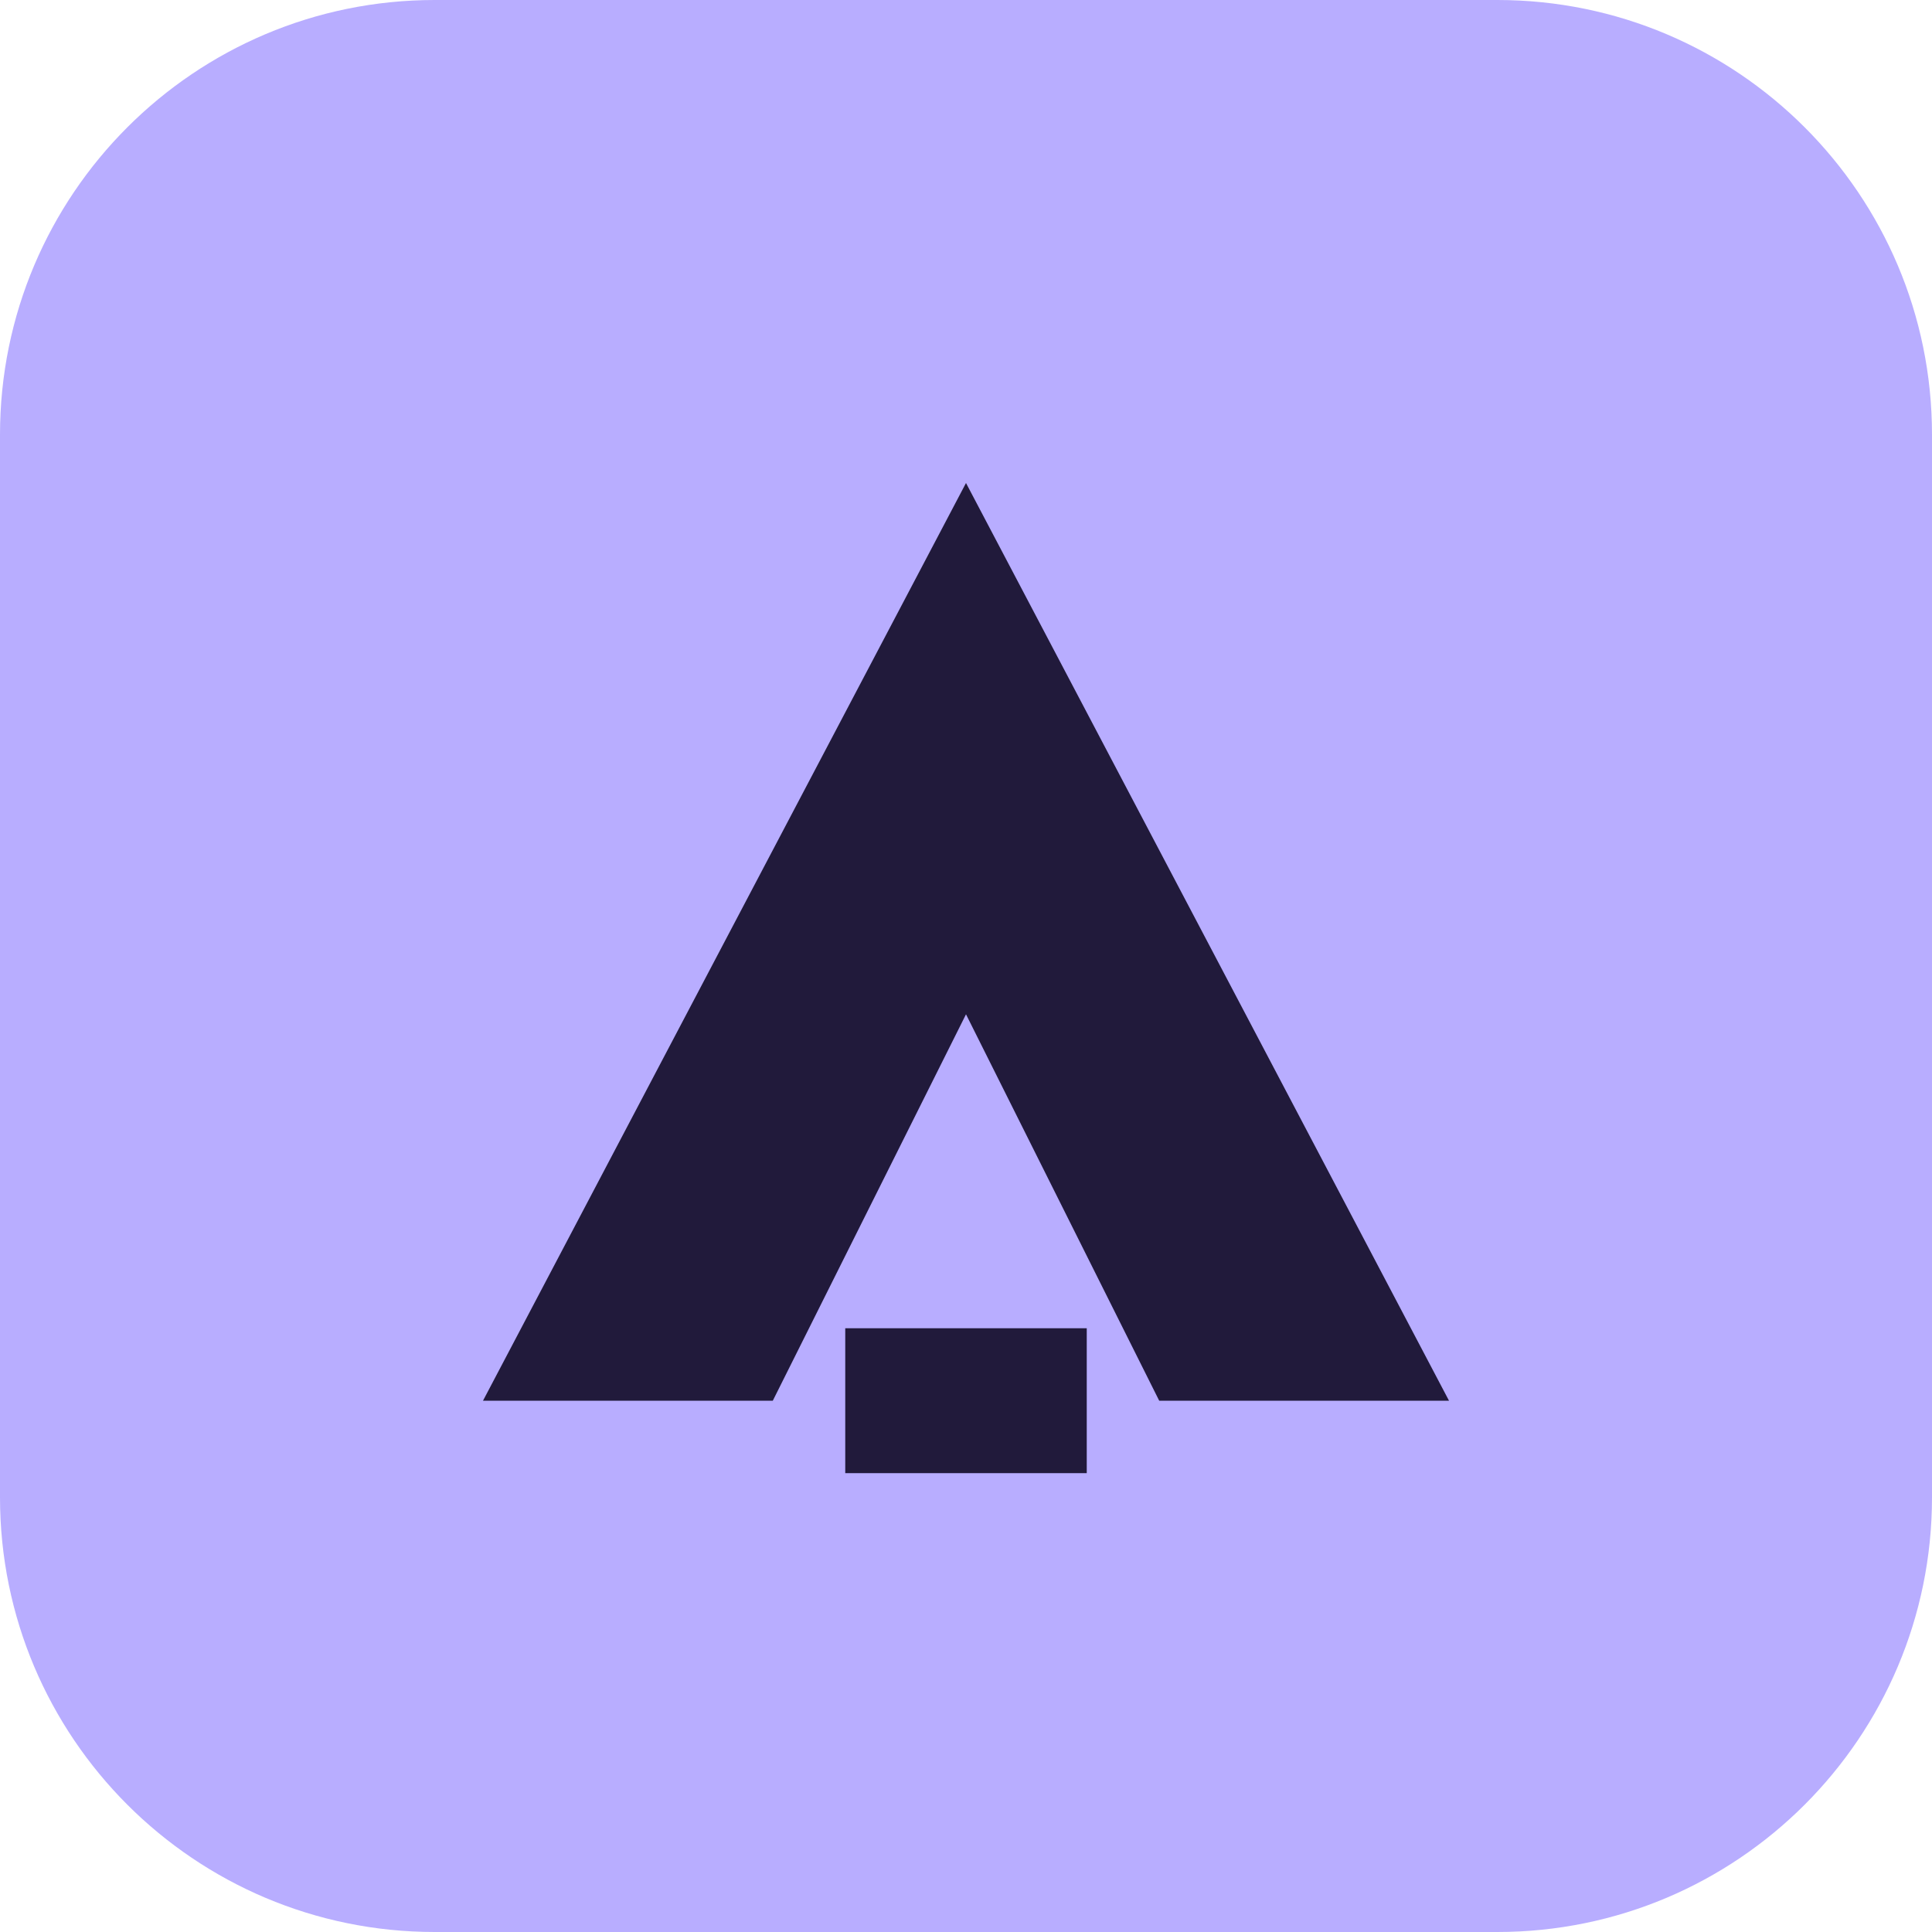
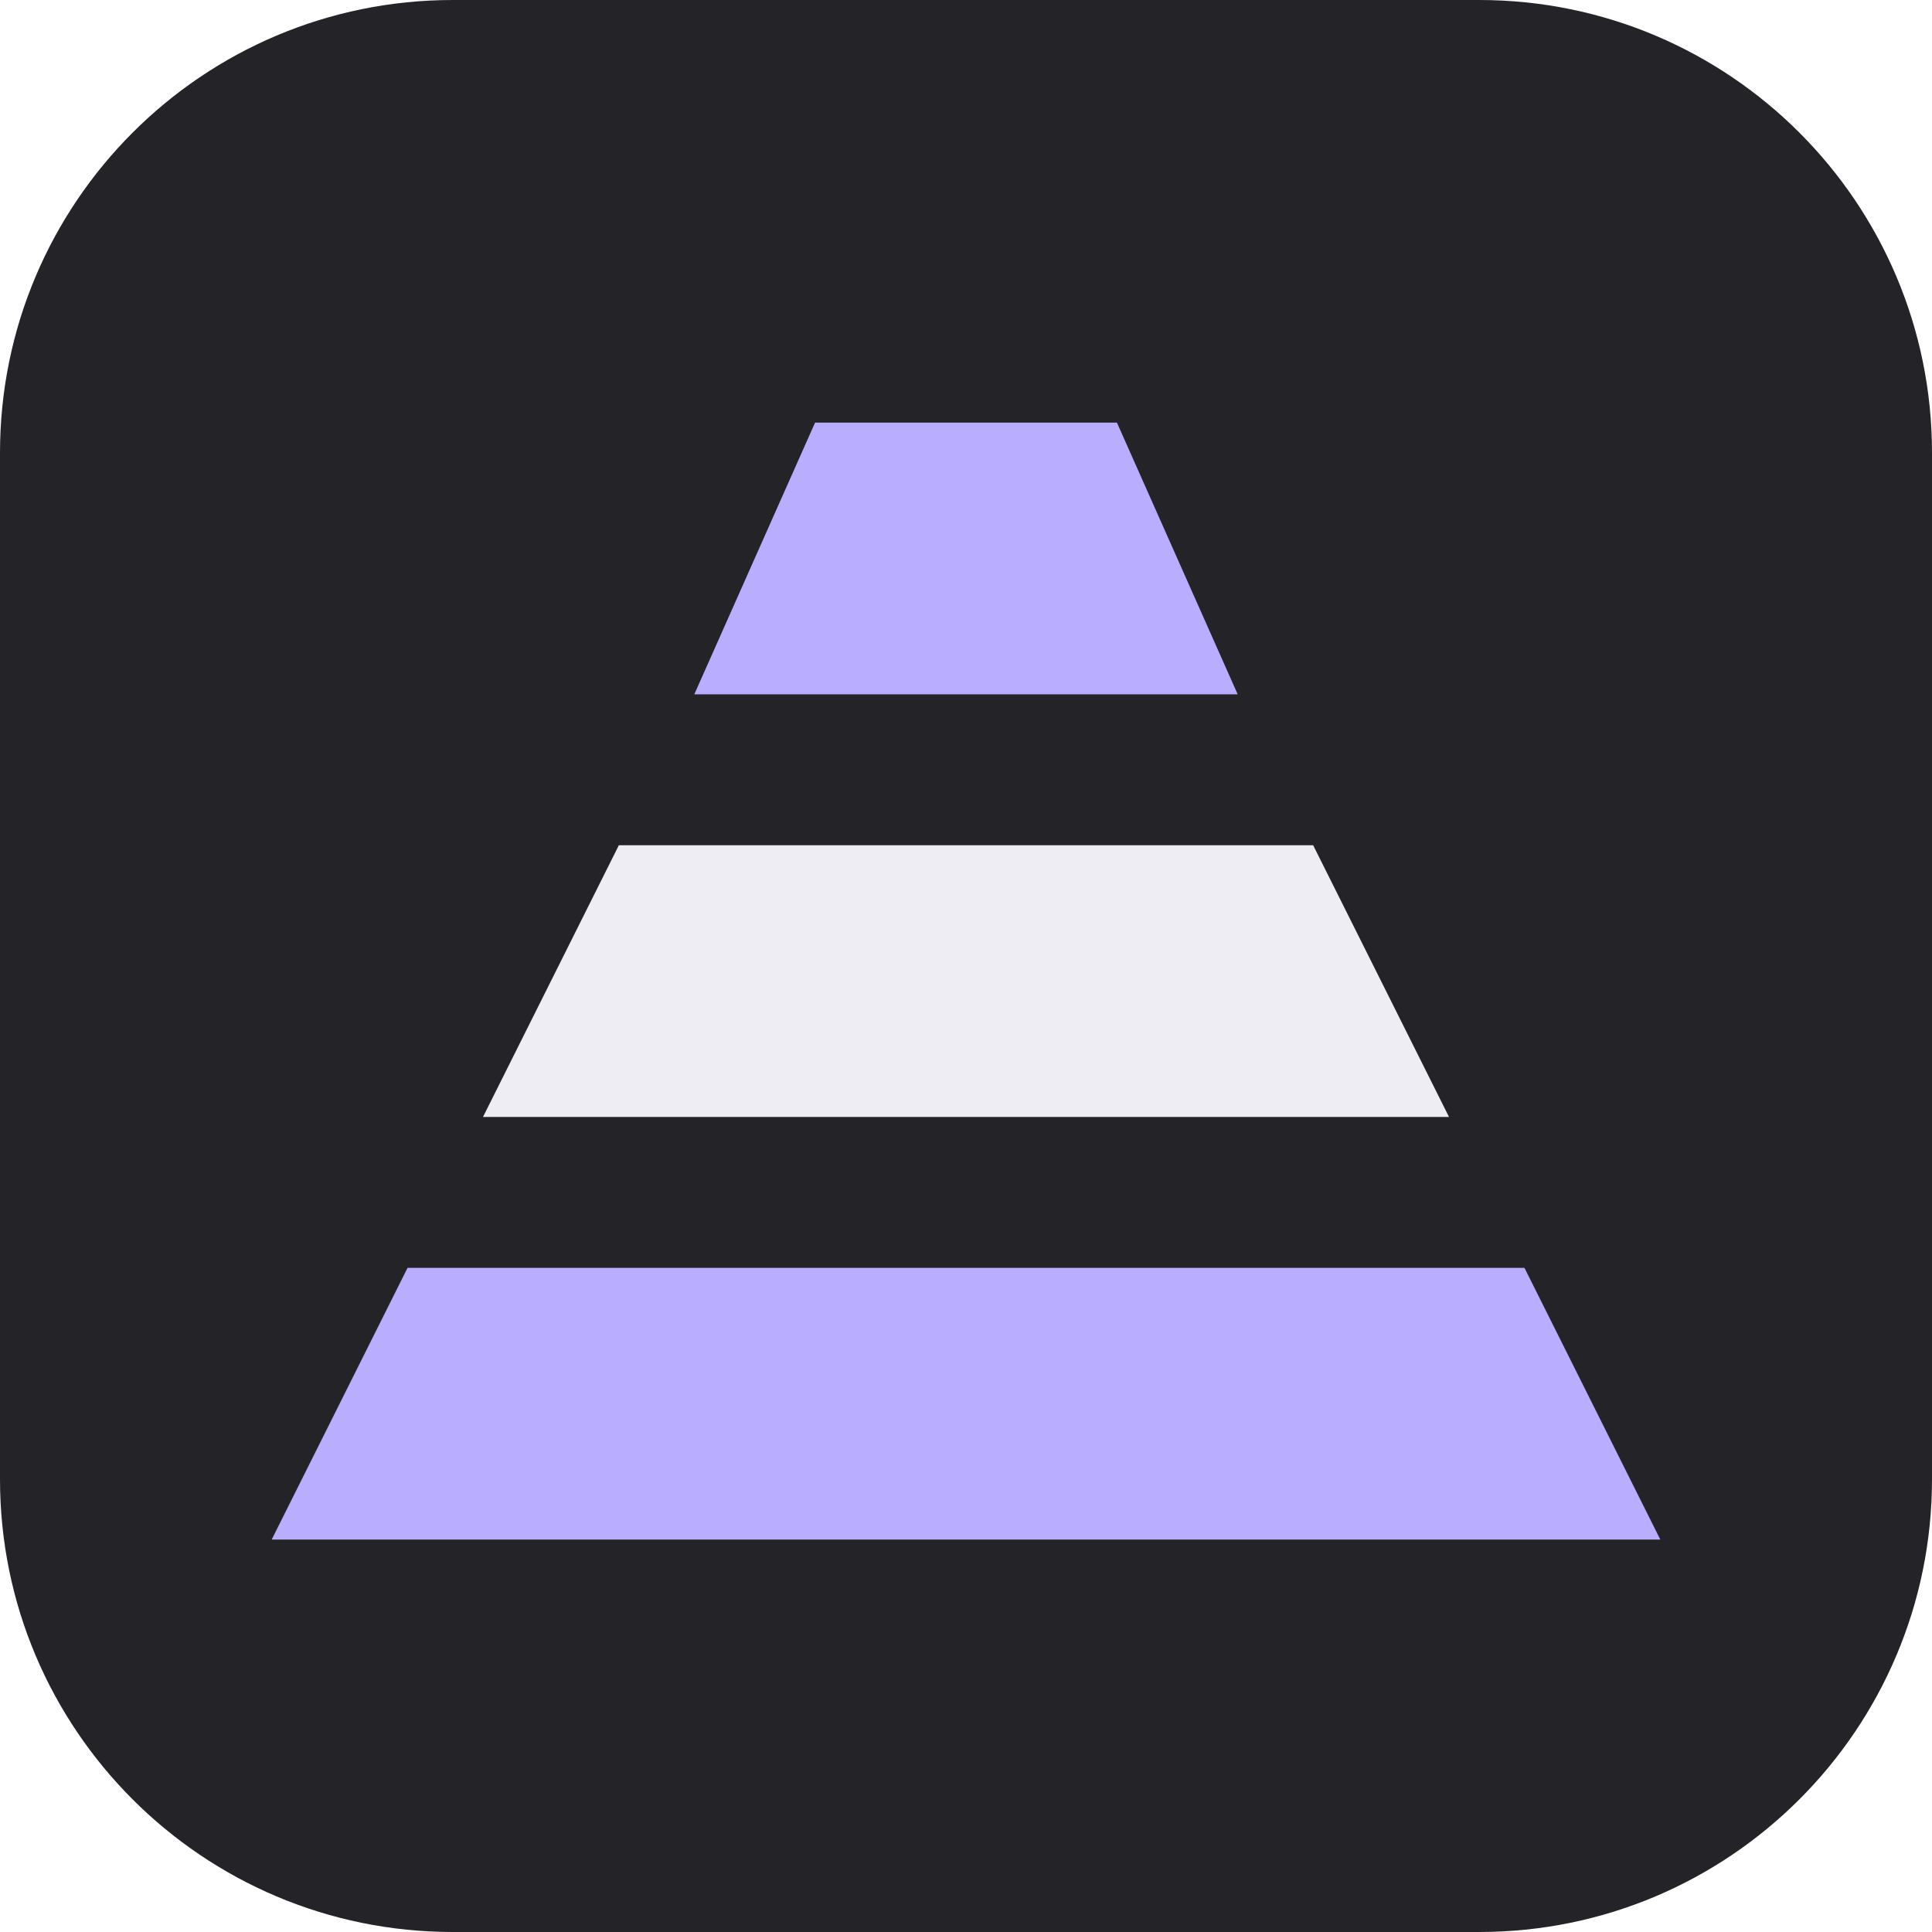
- <svg xmlns="http://www.w3.org/2000/svg" width="40" height="40" viewBox="0 0 40 40">
-   <rect width="40" height="40" rx="9" fill="#b8adff" />
-   <path d="m10 29 10-19 10 19h-6l-4-8-4 8z" fill="#211a3b" />
-   <path d="M17.5 29h5" stroke="#211a3b" stroke-width="3" />
+ <svg xmlns="http://www.w3.org/2000/svg" width="1024" height="1024" viewBox="0 0 64 64">
+   <rect width="64" height="64" rx="15" fill="#242428" />
+   <path d="M27 14h10l4 9H23z" fill="#b8adff" />
+   <path d="M20.5 28h23l4.5 9H16z" fill="#eeedf3" />
+   <path d="M13.5 42h37l4.5 9H9z" fill="#b8adff" />
</svg>
